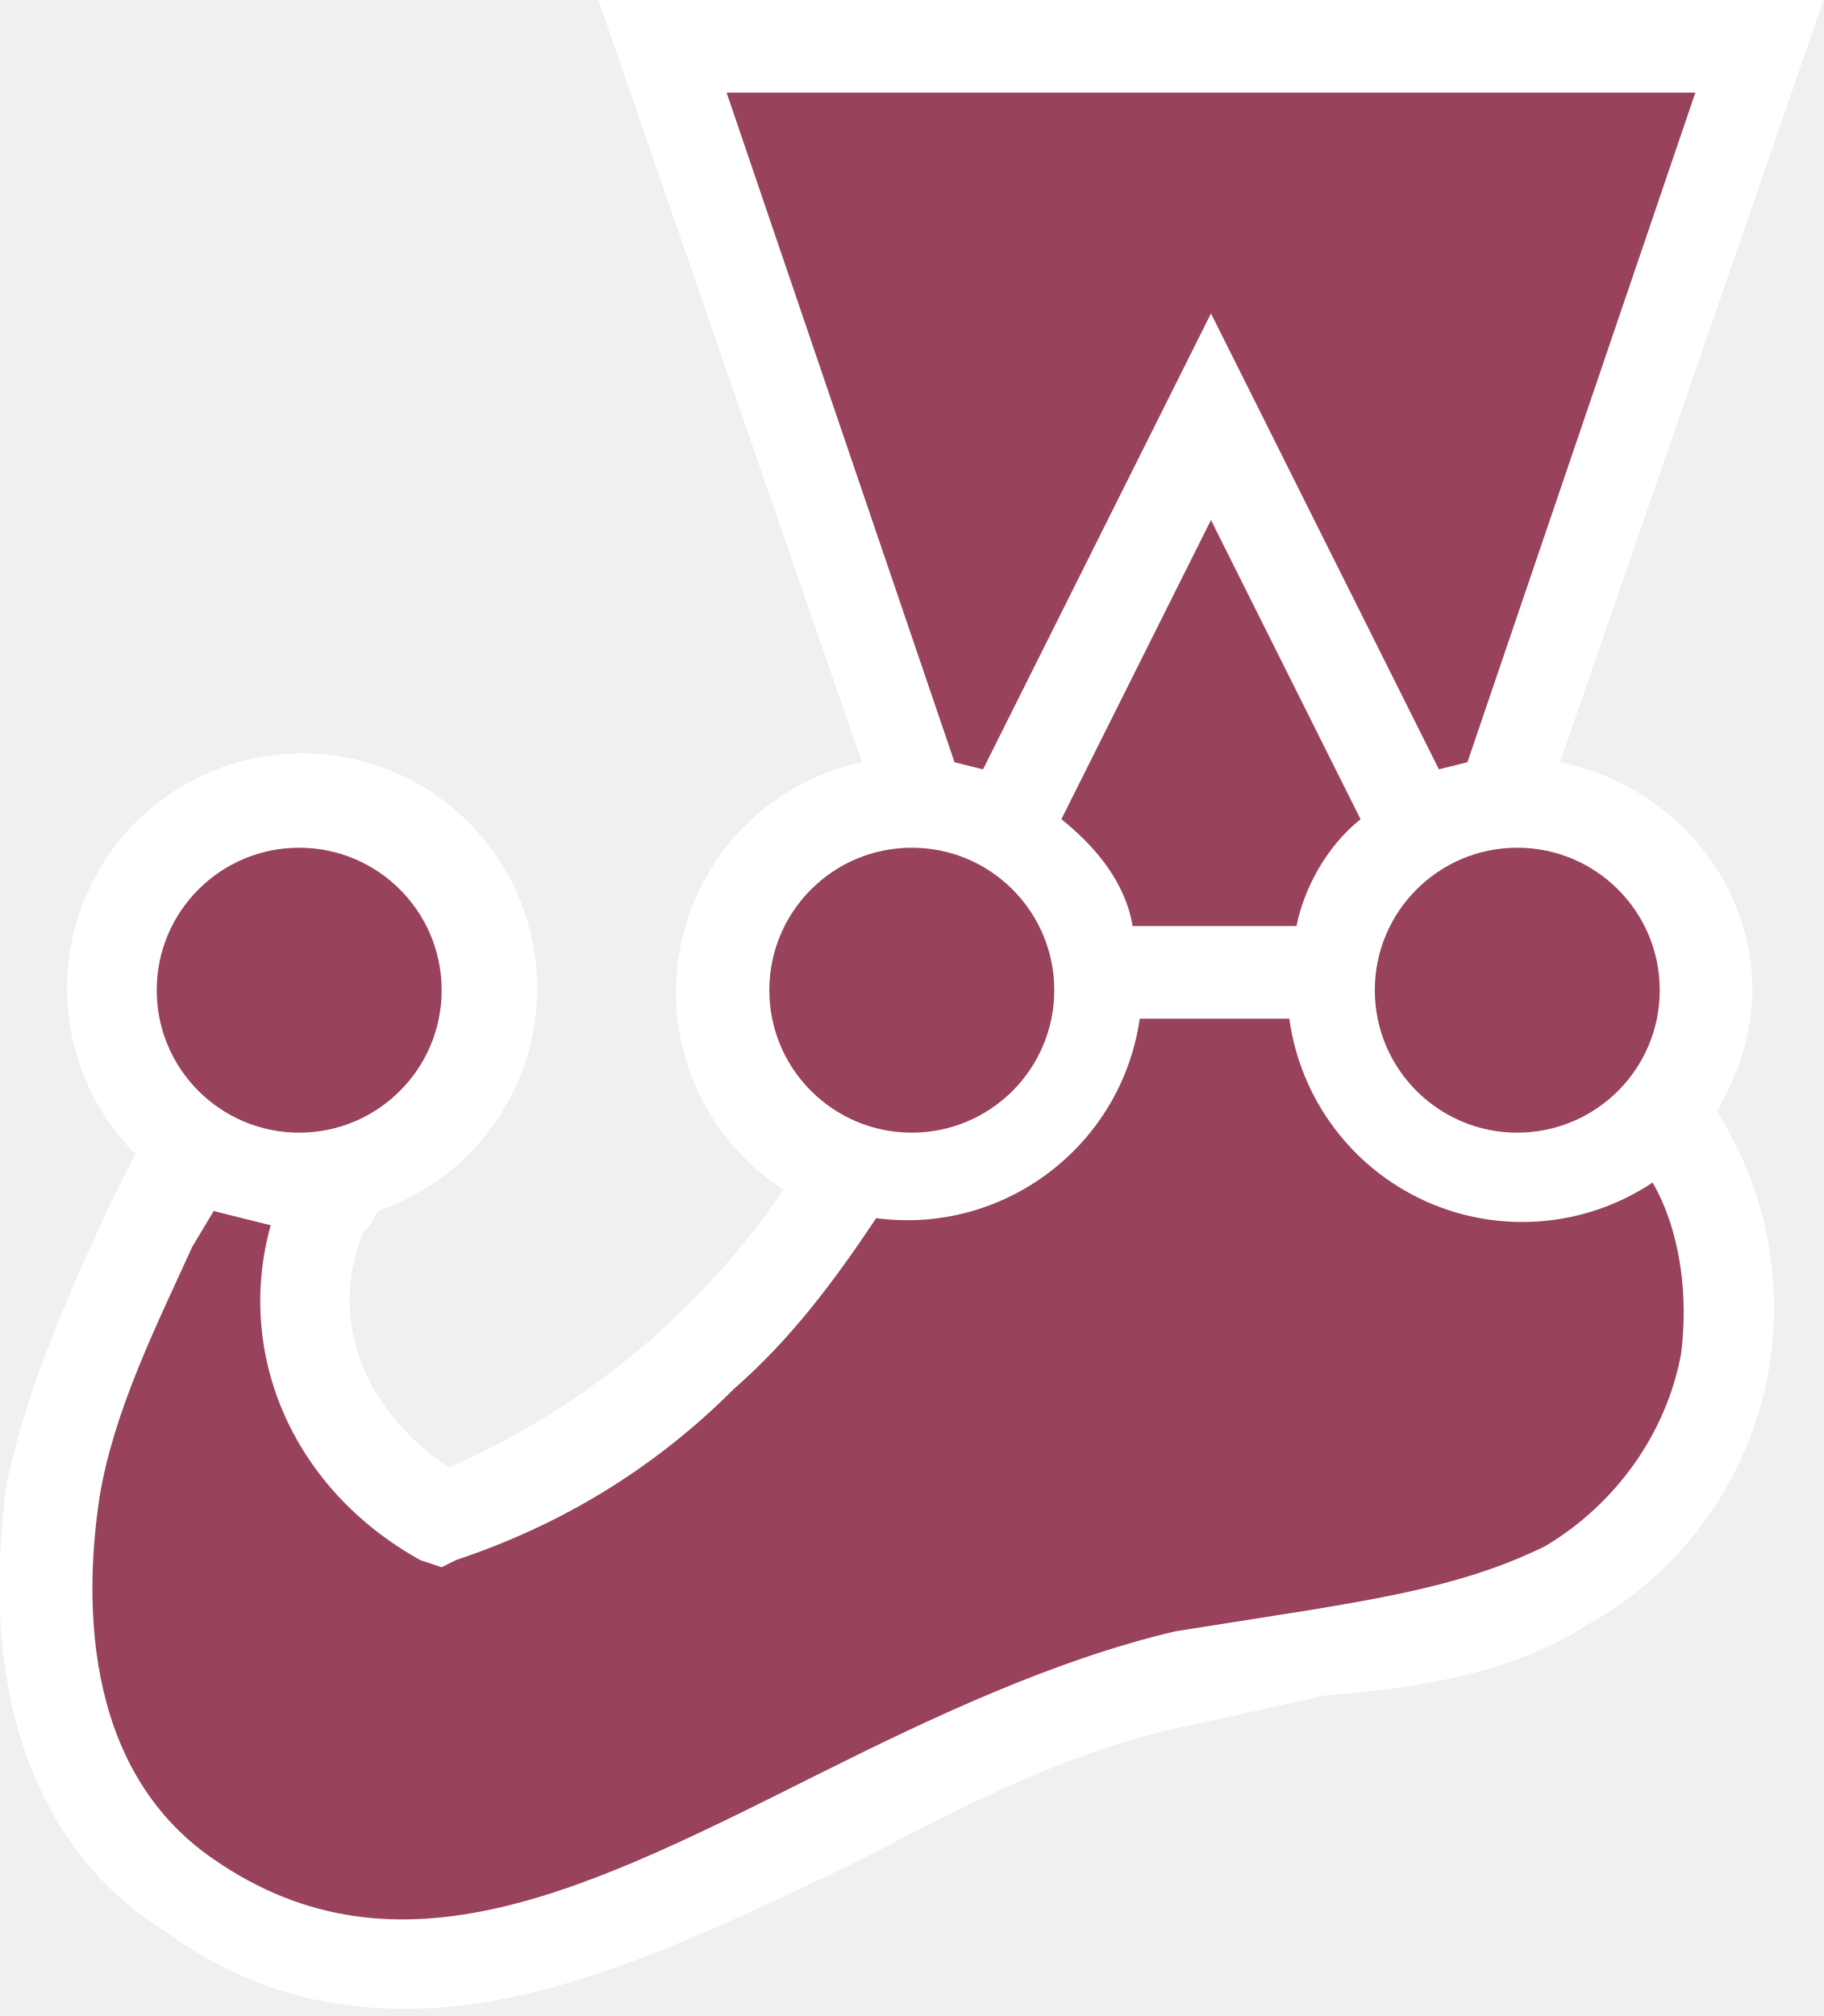
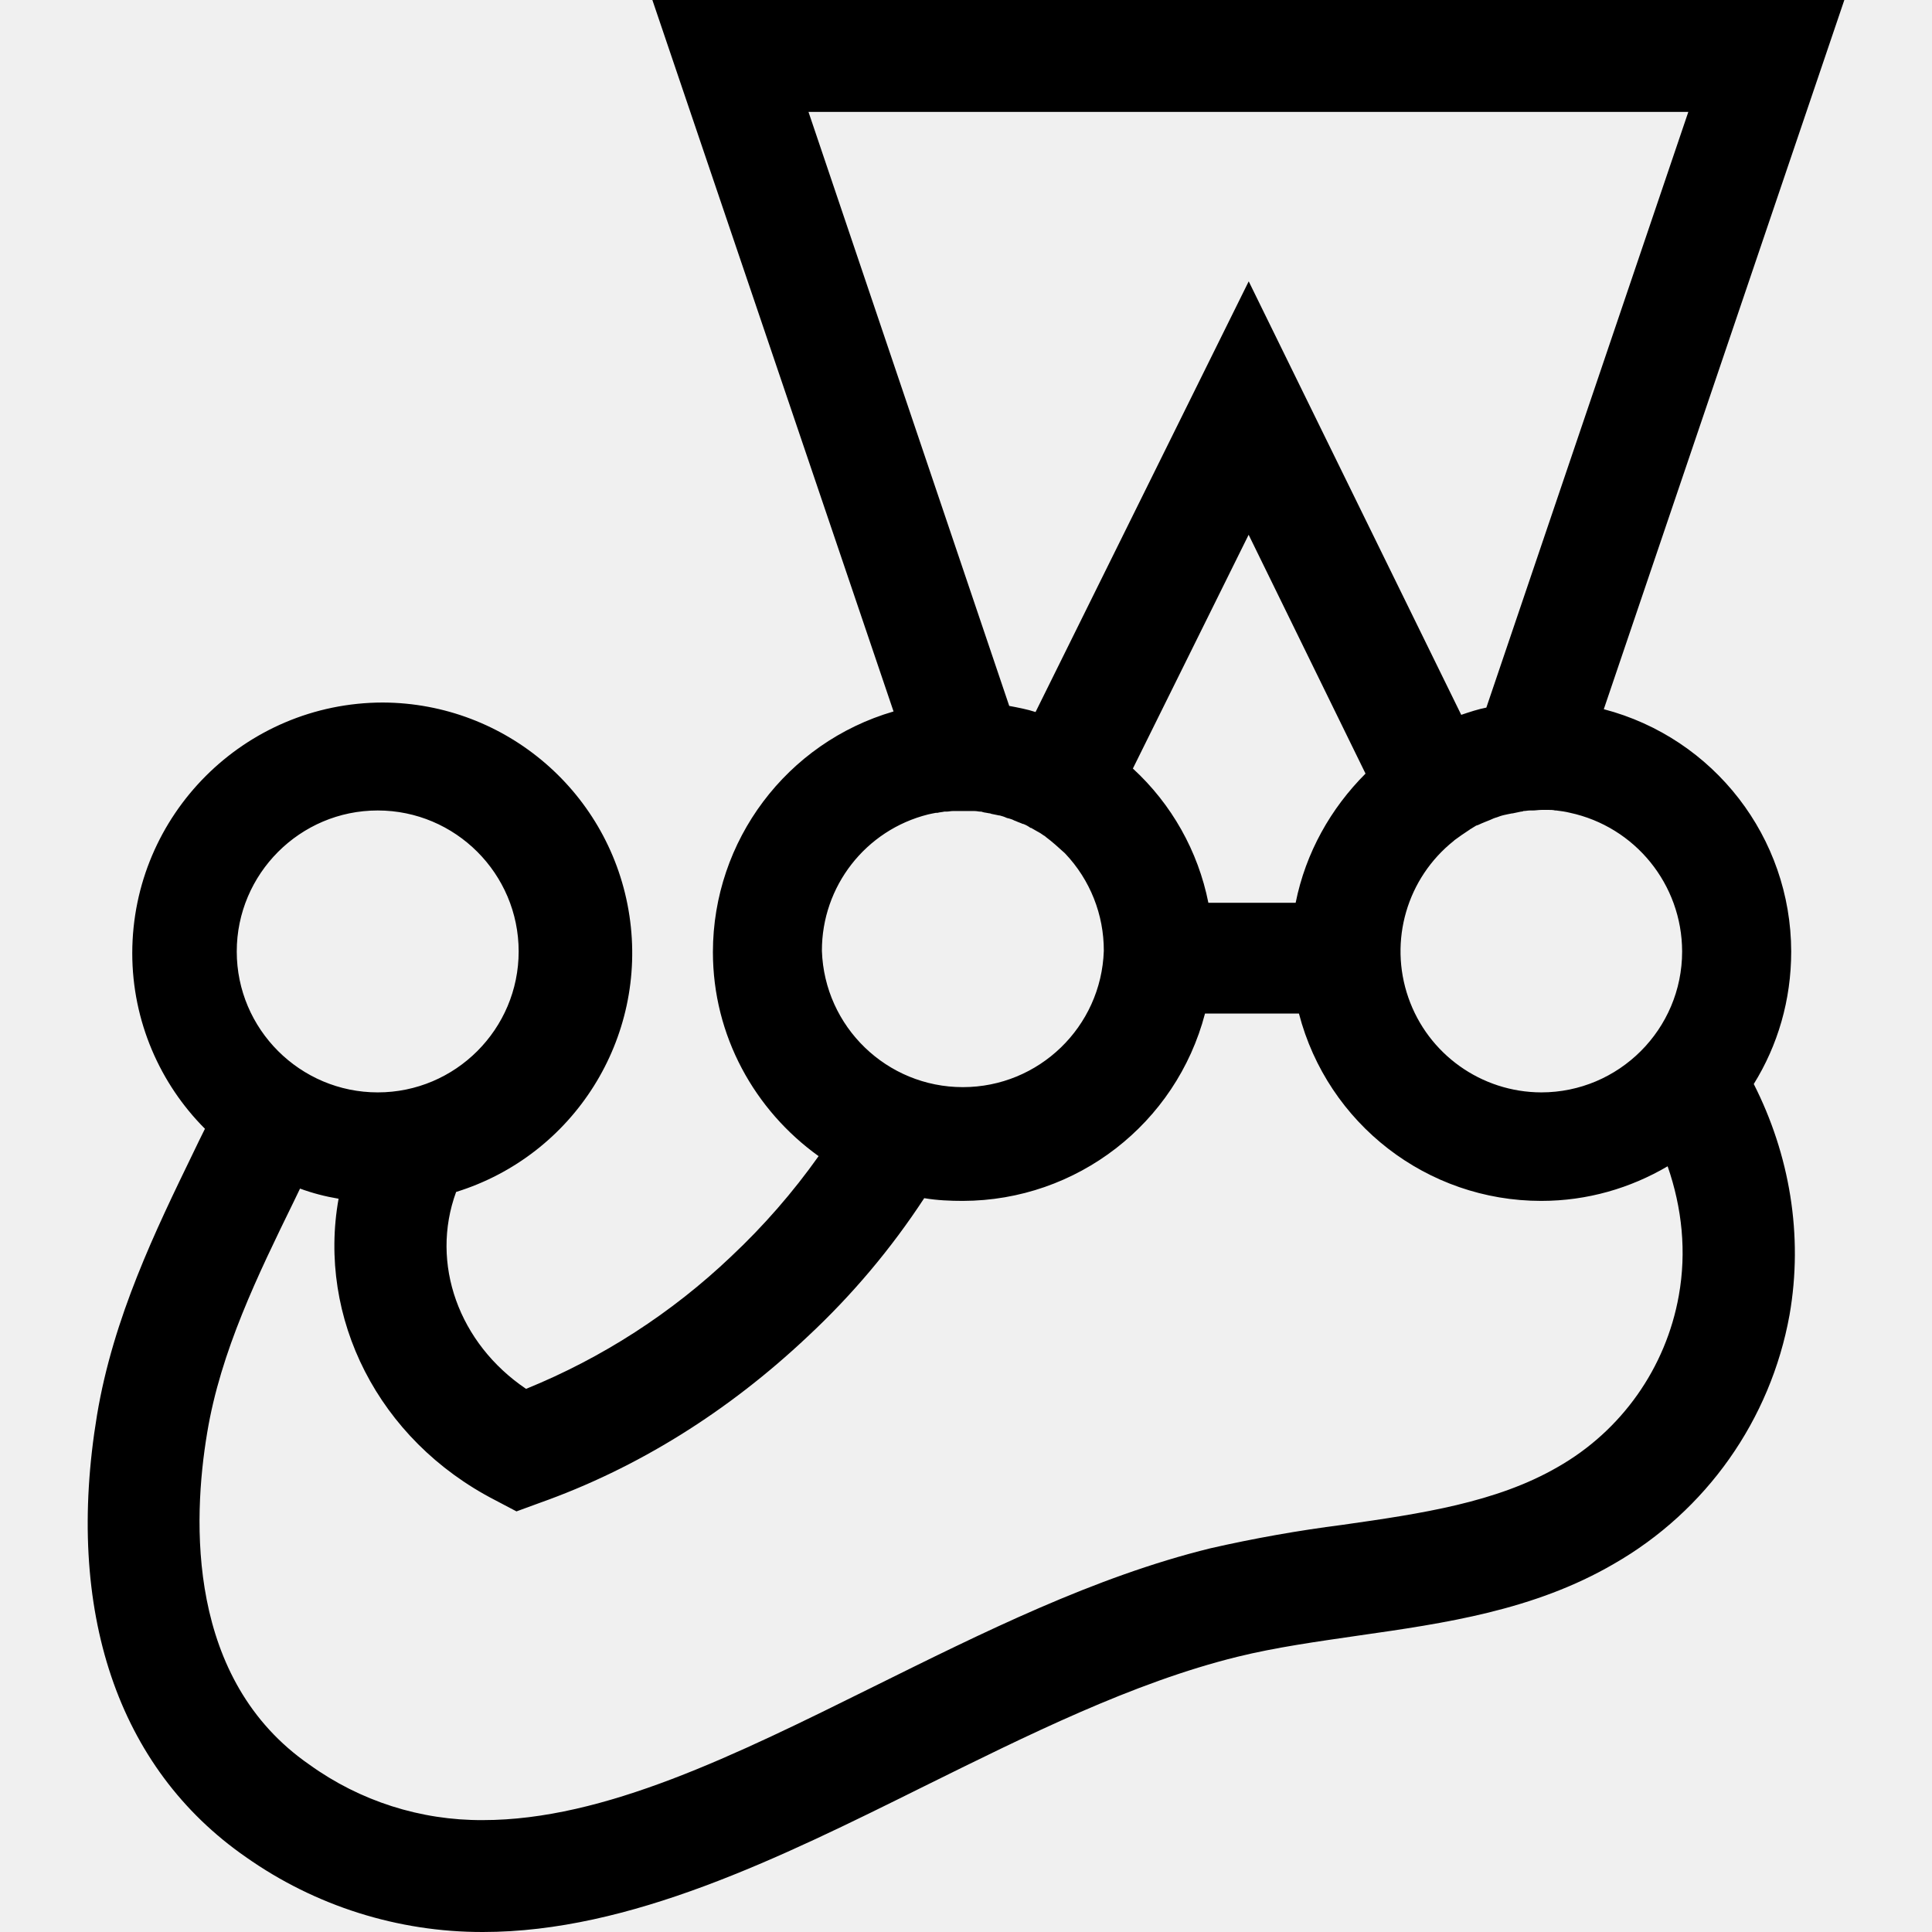
- <svg xmlns="http://www.w3.org/2000/svg" preserveAspectRatio="xMidYMid" viewBox="0 0 256 283">
-   <path d="M240 139a26 26 0 0 0-29-26L247 6H93l36 107a26 26 0 0 0-28 26c0 12 8 22 19 25a115 115 0 0 1-58 49c-16-8-23-27-17-43l3-5a26 26 0 1 0-21-4c-7 14-16 30-19 48-4 21 0 44 18 57 44 30 91-18 140-31 18-4 38-3 54-13 12-6 20-18 22-31 2-12-1-25-9-35 4-5 7-11 7-17" fill="#99425B" />
-   <path d="M236 190c-2 11-9 21-19 27-10 5-21 7-33 9l-19 3c-17 4-34 12-50 20-32 16-59 30-85 12-19-13-18-38-16-51 2-12 8-24 13-35l3-5 8 2c-5 18 3 37 21 47l3 1 2-1c15-5 28-13 39-24 8-7 14-15 20-24a33 33 0 0 0 37-28h21a33 33 0 0 0 51 23c4 7 5 16 4 24ZM42 119a20 20 0 1 1 0 40 20 20 0 0 1 0-40Zm66 20a20 20 0 1 1 40 0 20 20 0 0 1-40 0Zm83-24c-5 4-8 10-9 15h-23c-1-6-5-11-10-15l21-42 21 42ZM102 13h136l-32 94-4 1-32-64-32 64-4-1-32-94Zm131 126a20 20 0 0 1-20 20 20 20 0 1 1 20-20Zm13 0c0-16-12-29-27-32L256 0H84l37 107a33 33 0 0 0-11 60 110 110 0 0 1-47 39c-12-8-17-21-12-33l1-1 1-2a33 33 0 1 0-34-8l-4 8c-5 11-11 24-14 38-4 28 3 51 22 63 11 8 22 11 34 11 21 0 43-11 64-21 15-8 31-16 47-19l18-4c13-1 26-3 37-10a51 51 0 0 0 18-72c3-5 5-11 5-17Z" fill="#FFF" />
+ <svg xmlns="http://www.w3.org/2000/svg" role="img" viewBox="0 0 24 24">
+   <path d="M22.251 11.82a3.117 3.117 0 0 0-2.328-3.01L22.911 0H8.104L11.1 8.838a3.116 3.116 0 0 0-2.244 2.988c0 1.043.52 1.967 1.313 2.536a8.279 8.279 0 0 1-1.084 1.244 8.14 8.14 0 0 1-2.55 1.647c-.834-.563-1.195-1.556-.869-2.446a3.11 3.11 0 0 0-.91-6.08 3.117 3.117 0 0 0-3.113 3.113c0 .848.347 1.626.903 2.182-.048.097-.097.195-.146.299-.465.959-.993 2.043-1.195 3.259-.403 2.432.257 4.384 1.849 5.489A5.093 5.093 0 0 0 5.999 24c1.827 0 3.682-.917 5.475-1.807 1.279-.632 2.599-1.292 3.898-1.612.48-.118.98-.187 1.508-.264 1.07-.153 2.175-.312 3.168-.89a4.482 4.482 0 0 0 2.182-3.091c.174-.994 0-1.994-.444-2.87.298-.48.465-1.042.465-1.647zm-1.355 0c0 .965-.785 1.75-1.75 1.75a1.753 1.753 0 0 1-1.085-3.126l.007-.007c.056-.042.118-.084.18-.125 0 0 .008 0 .008-.007.028-.014.055-.035.083-.05.007 0 .014-.006.021-.006.028-.014.063-.028.097-.042.035-.014.07-.027.098-.041.007 0 .013-.007.02-.007.028-.007.056-.021.084-.028.007 0 .02-.007.028-.007.034-.007.062-.014.097-.02h.007l.104-.022c.007 0 .02 0 .028-.007.028 0 .055-.007.083-.007h.035c.035 0 .07-.007.111-.007h.09c.028 0 .05 0 .077.007h.014c.055.007.111.014.167.028a1.766 1.766 0 0 1 1.396 1.723zM10.043 1.39h10.93l-2.509 7.4c-.104.02-.208.055-.312.09l-2.64-5.385-2.648 5.35c-.104-.034-.216-.055-.327-.076l-2.494-7.38zm4.968 9.825a3.083 3.083 0 0 0-.938-1.668l1.438-2.904 1.452 2.967c-.43.43-.743.98-.868 1.605H15.01zm-3.481-1.098c.034-.007.062-.014.097-.02h.02c.029-.008.056-.008.084-.015h.028c.028 0 .049-.007.076-.007h.271c.028 0 .049.007.07.007.014 0 .02 0 .035.007.027.007.048.007.076.014.007 0 .014 0 .028.007l.097.02h.007c.028.008.056.015.083.029.007 0 .014.007.028.007.021.007.049.014.07.027.007 0 .014.007.02.007.028.014.056.021.084.035h.007a.374.374 0 0 1 .09.049h.007c.028.014.056.034.084.048.007 0 .007.007.013.007.028.014.05.035.077.049l.007.007c.083.062.16.132.236.201l.007.007a1.747 1.747 0 0 1 .48 1.209 1.752 1.752 0 0 1-3.502 0 1.742 1.742 0 0 1 1.32-1.695zm-6.838-.049c.966 0 1.751.786 1.751 1.751s-.785 1.751-1.75 1.751-1.752-.785-1.752-1.75.786-1.752 1.751-1.752zm16.163 6.025a3.07 3.07 0 0 1-1.508 2.133c-.758.438-1.689.577-2.669.716a17.29 17.29 0 0 0-1.64.291c-1.445.355-2.834 1.05-4.182 1.717-1.724.854-3.35 1.66-4.857 1.66a3.645 3.645 0 0 1-2.154-.688c-1.529-1.056-1.453-3.036-1.272-4.12.167-1.015.632-1.966 1.077-2.877.028-.055.049-.104.077-.16.152.056.312.098.479.126-.264 1.473.486 2.994 1.946 3.745l.264.139.284-.104c1.216-.431 2.342-1.133 3.336-2.071a9.334 9.334 0 0 0 1.445-1.716c.16.027.32.034.48.034a3.117 3.117 0 0 0 3.008-2.327h1.167a3.109 3.109 0 0 0 3.01 2.327c.576 0 1.11-.16 1.57-.43.18.52.236 1.063.139 1.605z" />
</svg>
